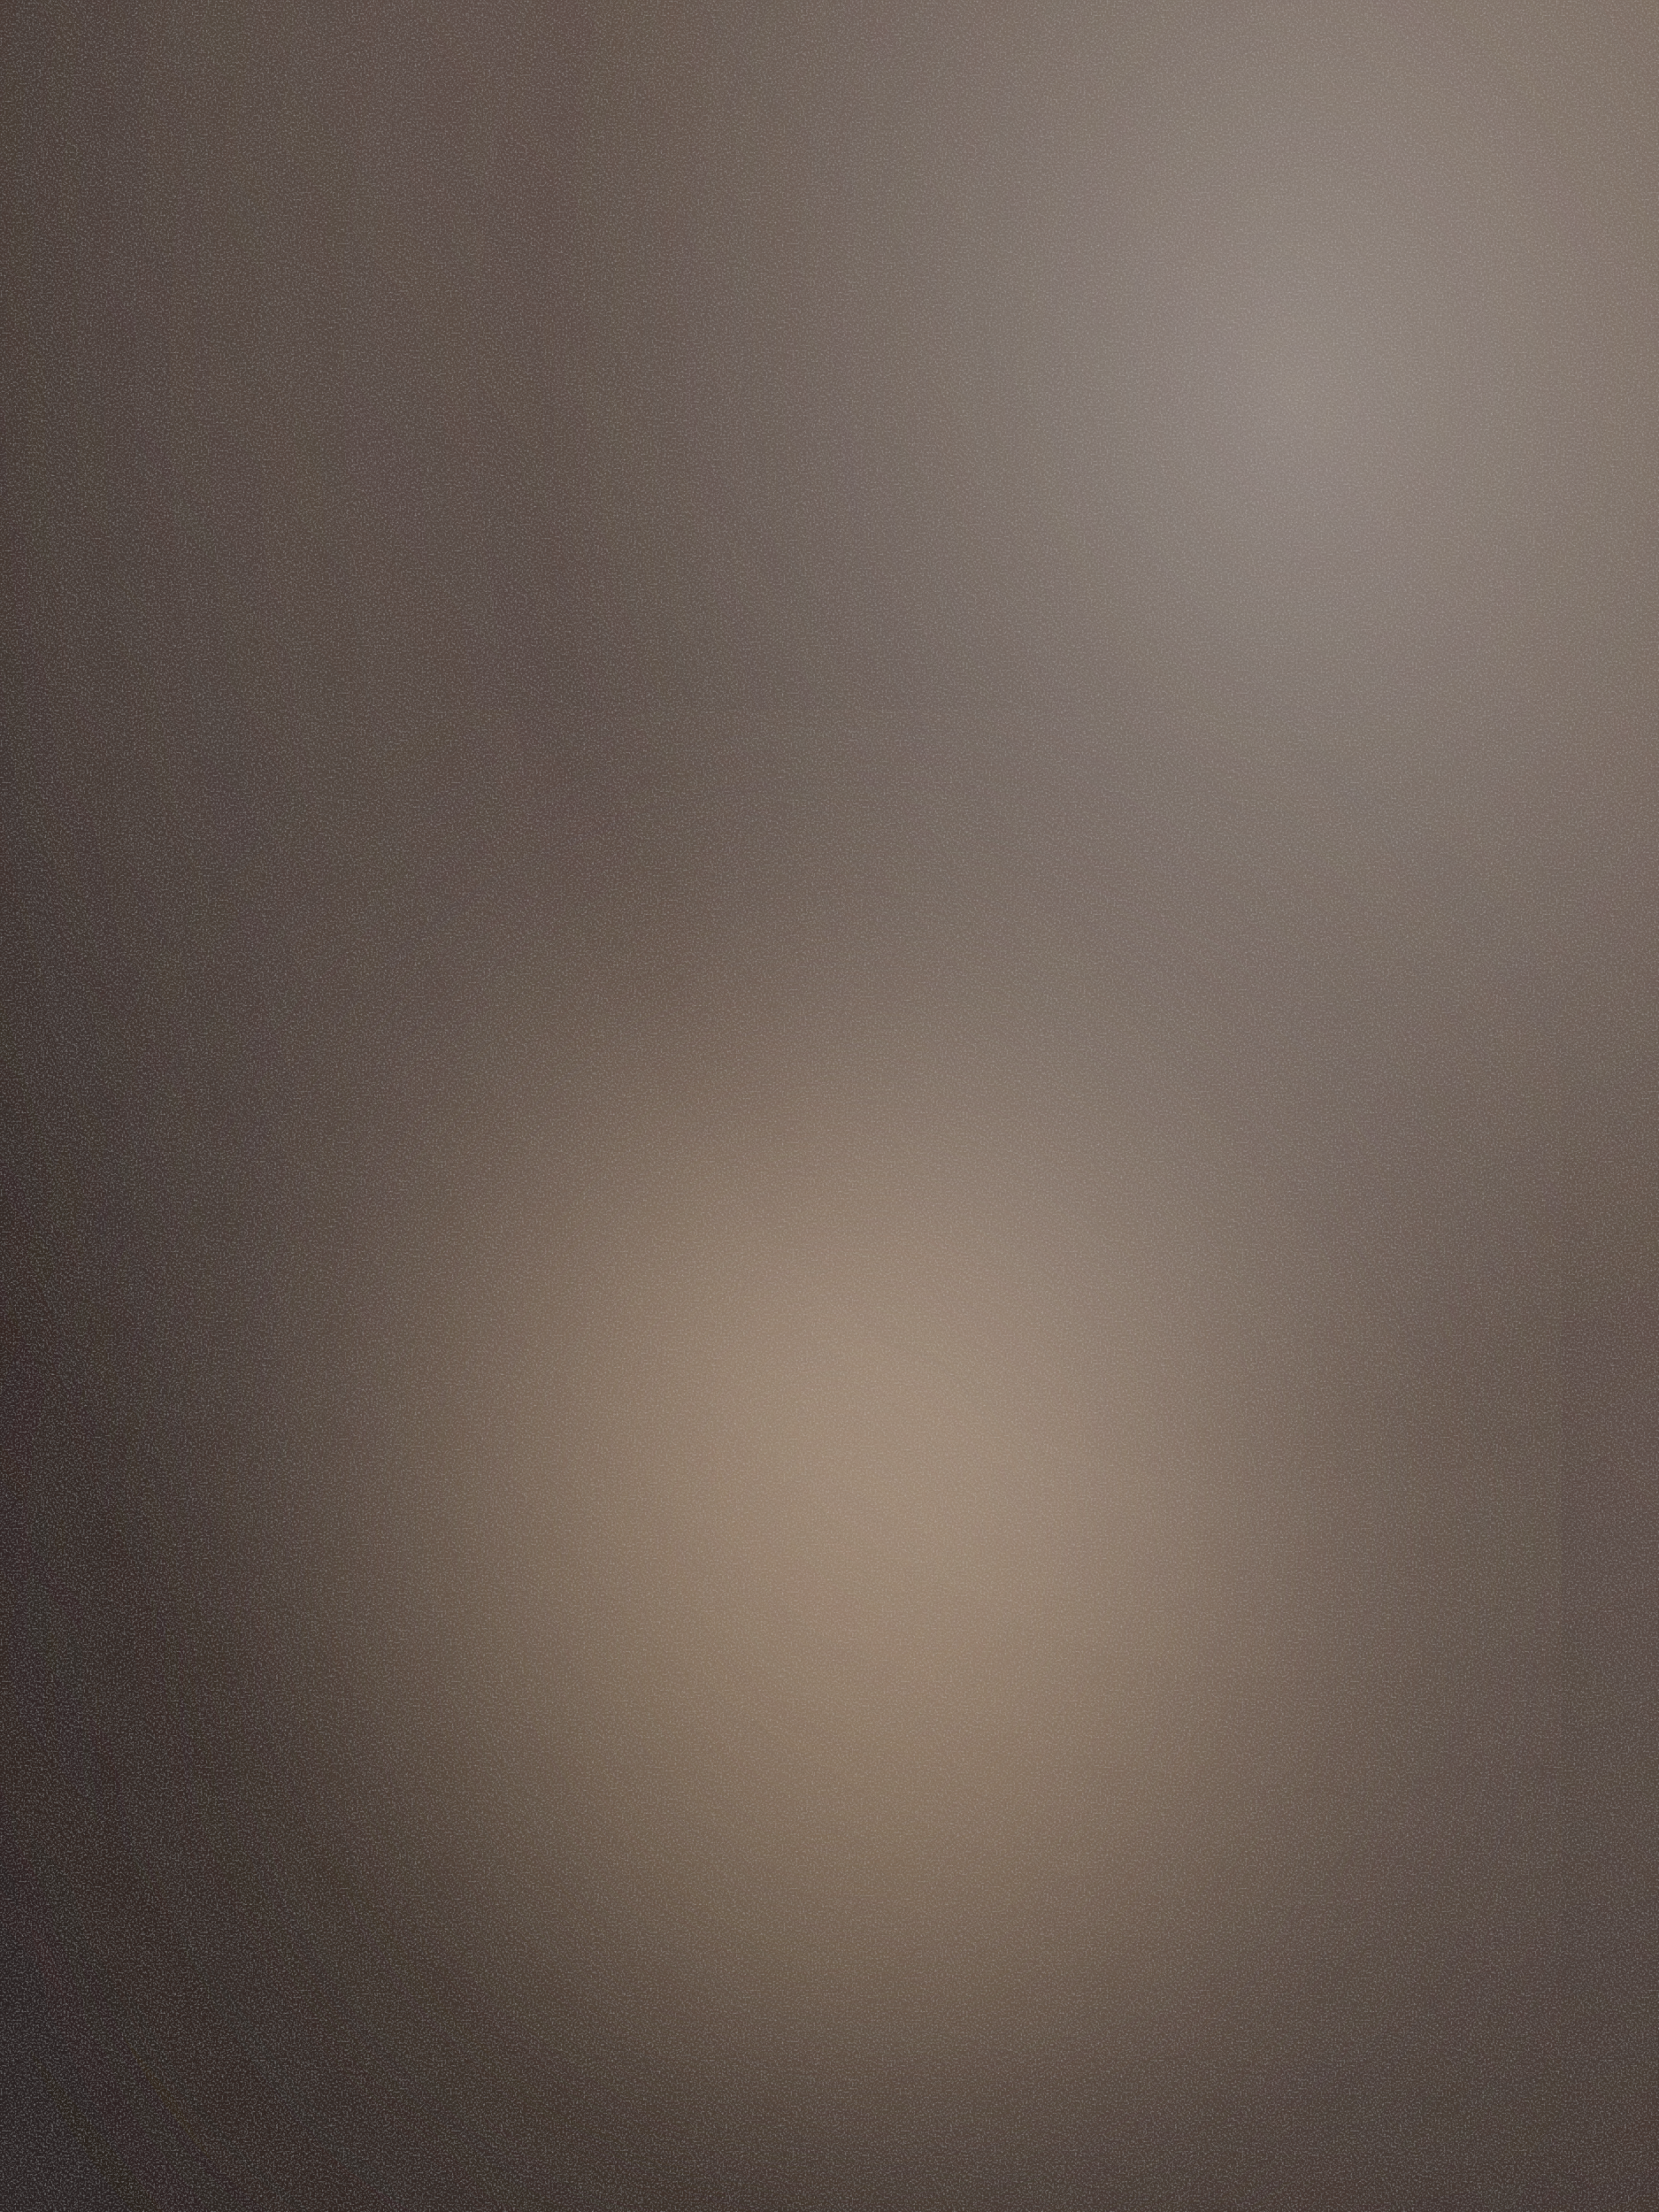
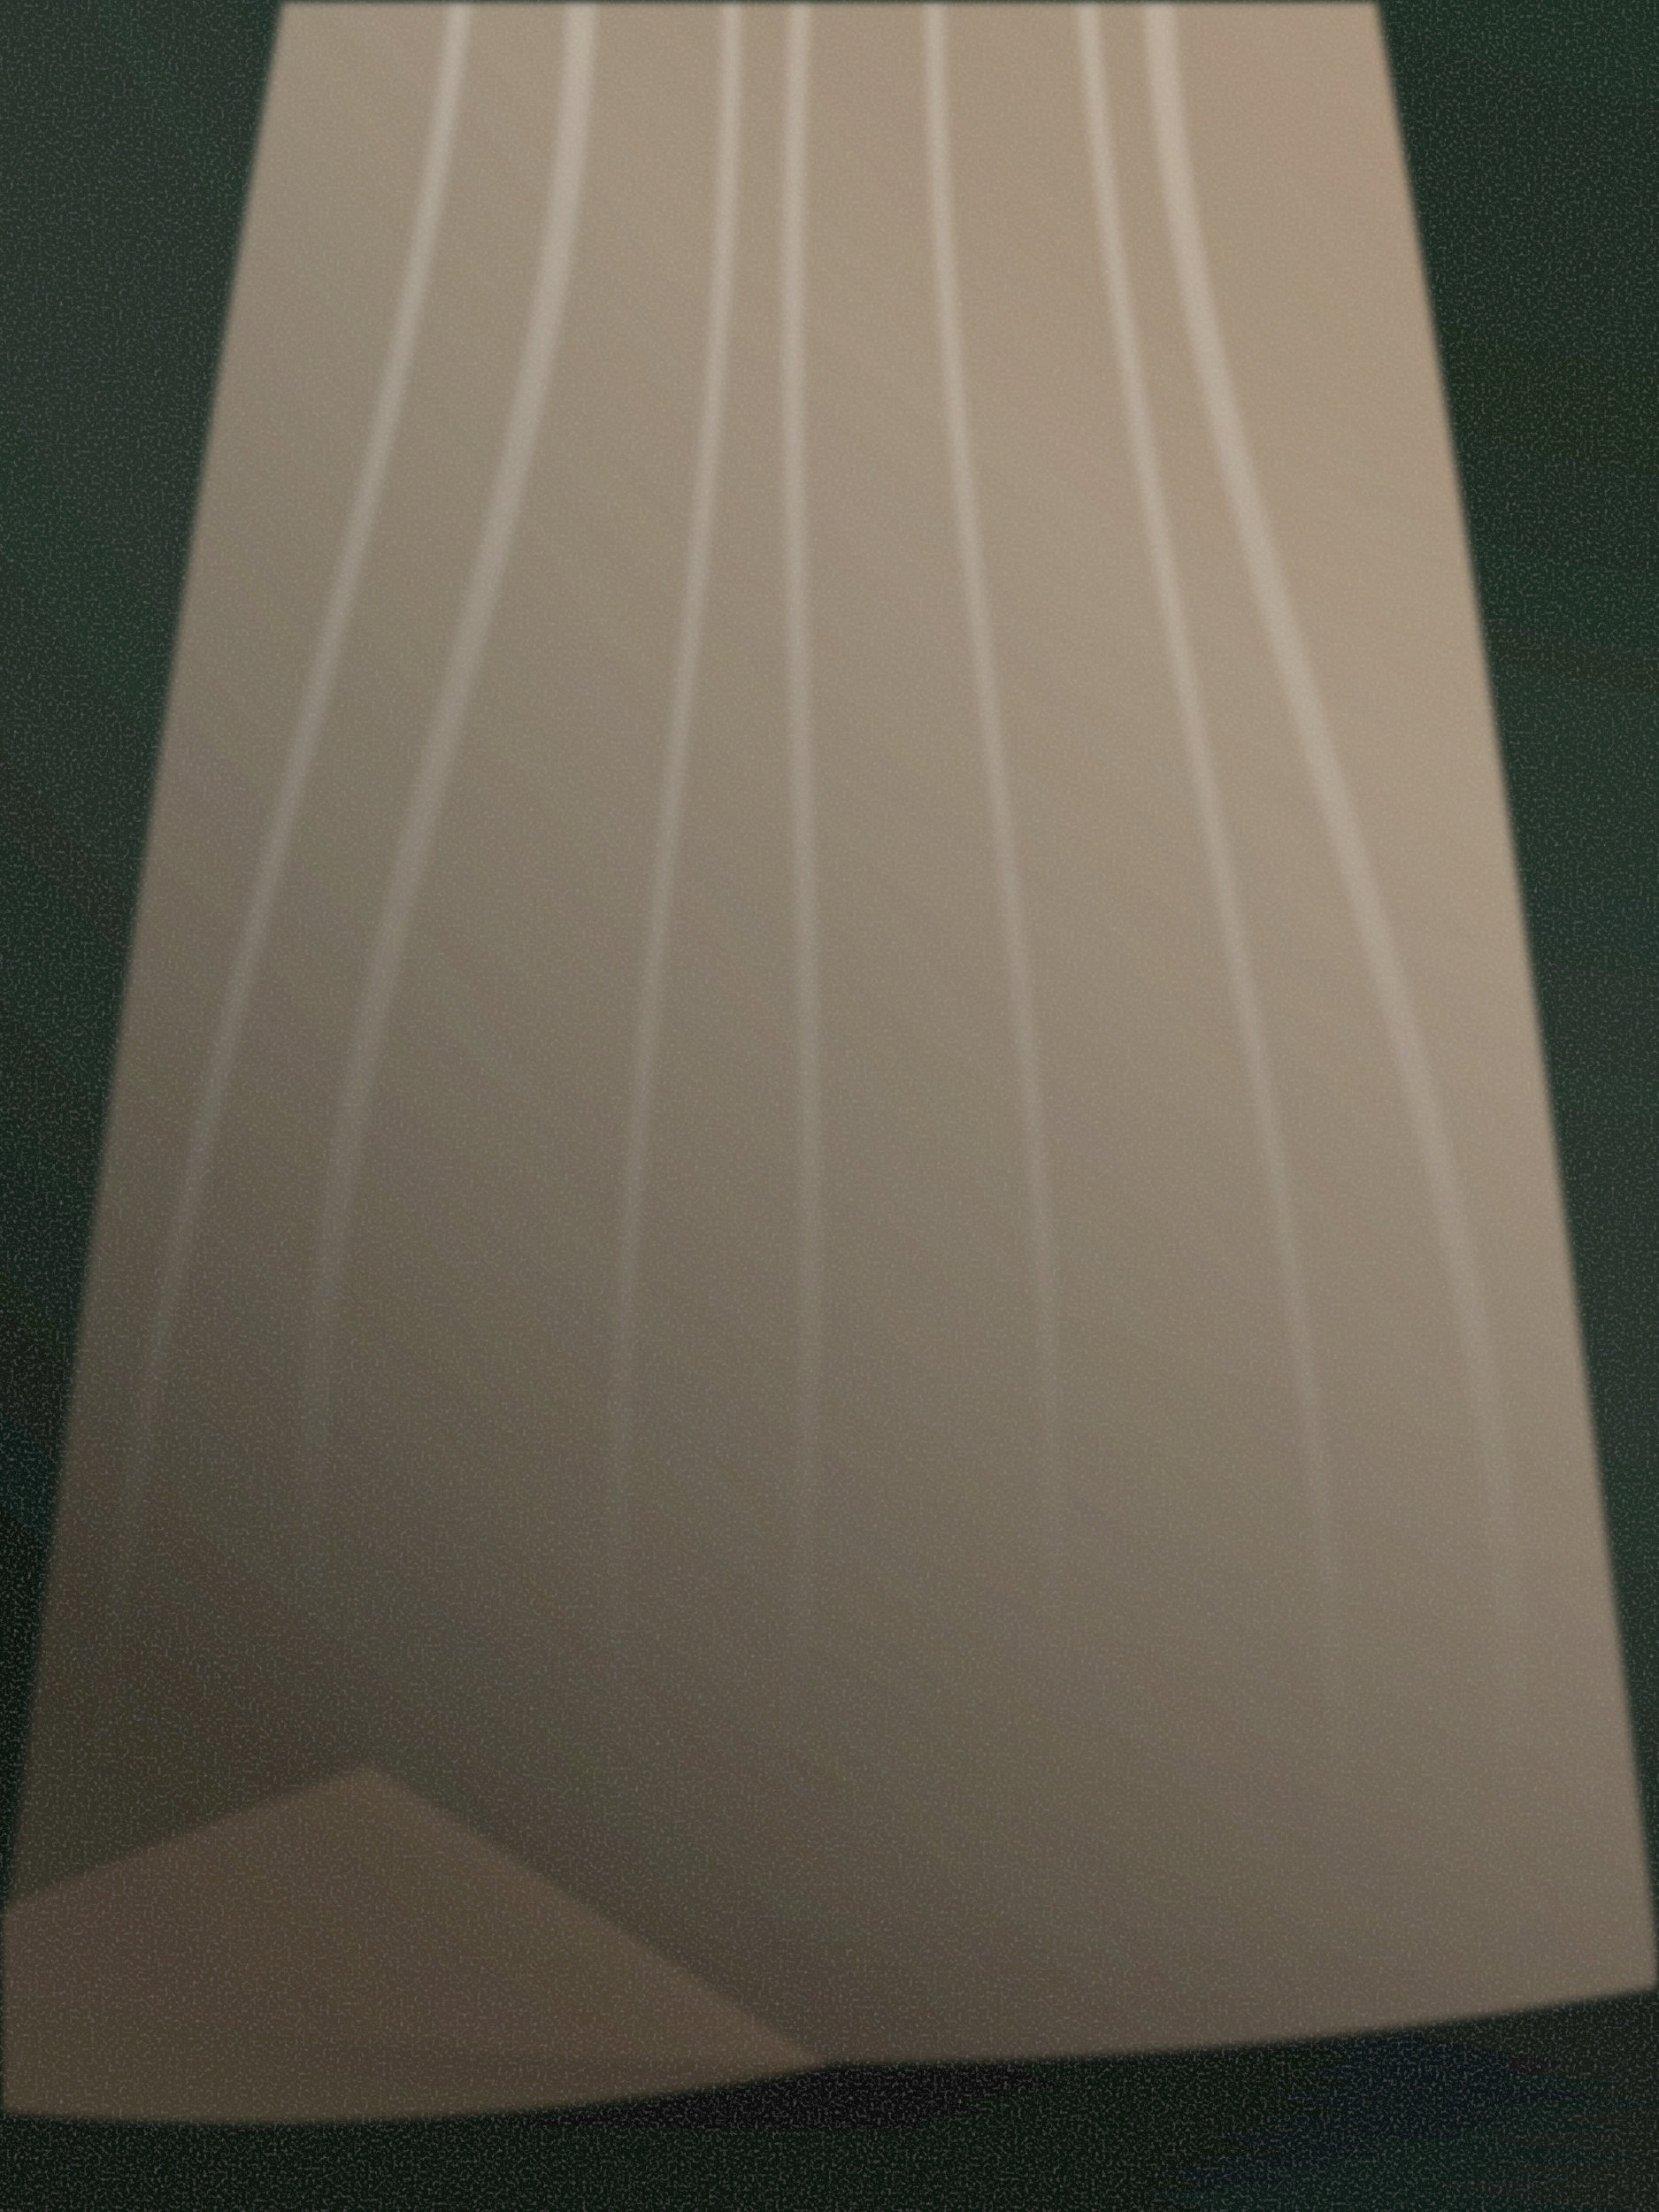
- <svg xmlns="http://www.w3.org/2000/svg" width="1050" height="1400" viewBox="0 0 1050 1400" role="img">
+ <svg xmlns="http://www.w3.org/2000/svg" width="525.0" height="700.0" viewBox="262.5 700.0 525.0 700.0" role="img">
  <defs>
-     <radialGradient id="light" cx="78%" cy="18%" r="88%">
+     <linearGradient id="cloth" x1="0.82" y1="0" x2="0.15" y2="1">
+       <stop offset="0%" stop-color="#A88B6E" stop-opacity="1" />
+       <stop offset="46%" stop-color="#A88B6E" stop-opacity="0.82" />
+       <stop offset="100%" stop-color="#A88B6E" stop-opacity="0.52" />
+     </linearGradient>
+     <linearGradient id="sheen" x1="0.9" y1="0.05" x2="0.35" y2="0.95">
      <stop offset="0%" stop-color="#FFFFFF" stop-opacity="0.34" />
-       <stop offset="52%" stop-color="#FFFFFF" stop-opacity="0.07" />
-       <stop offset="100%" stop-color="#000000" stop-opacity="0.18" />
+       <stop offset="30%" stop-color="#FFFFFF" stop-opacity="0.06" />
+       <stop offset="62%" stop-color="#FFFFFF" stop-opacity="0.16" />
+       <stop offset="100%" stop-color="#000000" stop-opacity="0.22" />
+     </linearGradient>
+     <linearGradient id="sheen-user" gradientUnits="userSpaceOnUse" x1="945.0" y1="70.0" x2="367.5" y2="1330.0">
+       <stop offset="0%" stop-color="#FFFFFF" stop-opacity="0.34" />
+       <stop offset="30%" stop-color="#FFFFFF" stop-opacity="0.06" />
+       <stop offset="62%" stop-color="#FFFFFF" stop-opacity="0.16" />
+       <stop offset="100%" stop-color="#000000" stop-opacity="0.22" />
+     </linearGradient>
+     <linearGradient id="fold" x1="0" y1="0" x2="0" y2="1">
+       <stop offset="0%" stop-color="#FFFFFF" stop-opacity="0.26" />
+       <stop offset="70%" stop-color="#FFFFFF" stop-opacity="0.10" />
+       <stop offset="100%" stop-color="#FFFFFF" stop-opacity="0" />
+     </linearGradient>
+     <radialGradient id="key" cx="80%" cy="10%" r="92%">
+       <stop offset="0%" stop-color="#FFFFFF" stop-opacity="0.13" />
+       <stop offset="55%" stop-color="#FFFFFF" stop-opacity="0.03" />
+       <stop offset="100%" stop-color="#000000" stop-opacity="0.30" />
    </radialGradient>
-     <linearGradient id="fall" x1="1" y1="0" x2="0.1" y2="1">
-       <stop offset="0%" stop-color="#A88B6E" stop-opacity="0.92" />
-       <stop offset="100%" stop-color="#A88B6E" stop-opacity="0.34" />
-     </linearGradient>
-     <filter id="soft" x="-30%" y="-30%" width="160%" height="160%">
-       <feGaussianBlur stdDeviation="136.5" />
+     <radialGradient id="floor" cx="50%" cy="50%" r="50%">
+       <stop offset="0%" stop-color="#000000" stop-opacity="0.55" />
+       <stop offset="100%" stop-color="#000000" stop-opacity="0" />
+     </radialGradient>
+     <clipPath id="body">
+       <path d="M 760.6 175.0 C 718.2 219.7 595.7 224.3 525.0 190.4 C 454.3 224.3 331.8 219.7 289.4 175.0 C 308.2 504.0 357.6 574.0 365.6 630.0 C 325.8 825.6 288.0 1105.0 261.7 1328.6 Q 525.0 1377.6 788.3 1328.6 C 762.0 1105.0 724.2 825.6 684.4 630.0 C 692.4 574.0 741.8 504.0 760.6 175.0 Z" />
+     </clipPath>
+     <filter id="soften" x="-10%" y="-10%" width="120%" height="120%">
+       <feGaussianBlur stdDeviation="1.68" />
    </filter>
    <filter id="grain" x="0" y="0" width="100%" height="100%">
-       <feTurbulence type="fractalNoise" baseFrequency="0.9" numOctaves="3" seed="153" result="n" />
+       <feTurbulence type="fractalNoise" baseFrequency="0.9" numOctaves="3" seed="154" result="n" />
      <feColorMatrix type="saturate" values="0" in="n" result="g" />
      <feComponentTransfer in="g" result="gt">
-         <feFuncA type="linear" slope="0.5" />
+         <feFuncA type="linear" slope="0.18" />
      </feComponentTransfer>
      <feBlend in="SourceGraphic" in2="gt" mode="overlay" />
    </filter>
  </defs>
  <g filter="url(#grain)">
-     <rect width="1050" height="1400" fill="#1C1418" />
-     <rect width="1050" height="1400" fill="url(#fall)" opacity="0.55" />
-     <g filter="url(#soft)">
-       <ellipse cx="525" cy="1008" rx="273" ry="349" fill="#A88B6E" opacity="0.85" />
-       <ellipse cx="640" cy="847" rx="137" ry="119" fill="#FFFFFF" opacity="0.26" />
-       <ellipse cx="356" cy="1183" rx="191" ry="140" fill="#000000" opacity="0.2" />
+     <rect x="0" y="0" width="1050" height="1400" fill="#132318" />
+     <ellipse cx="525.0" cy="1351.0" rx="582.1" ry="44.8" fill="url(#floor)" />
+     <g filter="url(#soften)">
+       <path d="M 380.2 1258.6 C 222.2 1314.6 169.5 1345.4 235.3 1365.0 C 327.5 1379.0 446.0 1370.6 525.0 1353.8 Z" fill="#A88B6E" opacity="0.55" />
+       <path d="M 760.6 175.0 C 718.2 219.7 595.7 224.3 525.0 190.4 C 454.3 224.3 331.8 219.7 289.4 175.0 C 308.2 504.0 357.6 574.0 365.6 630.0 C 325.8 825.6 288.0 1105.0 261.7 1328.6 Q 525.0 1377.6 788.3 1328.6 C 762.0 1105.0 724.2 825.6 684.4 630.0 C 692.4 574.0 741.8 504.0 760.6 175.0 Z" fill="url(#cloth)" />
+       <g clip-path="url(#body)">
+         <path d="M 413.1 644.0 C 400.7 867.5 306.3 1039.0 293.9 1276.5" fill="none" stroke="url(#fold)" stroke-width="6.5" stroke-linecap="round" />
+         <path d="M 446.0 644.0 C 457.7 867.5 350.1 987.9 361.9 1225.4" fill="none" stroke="url(#fold)" stroke-width="8.8" stroke-linecap="round" />
+         <path d="M 493.0 644.0 C 502.0 867.5 450.0 1021.2 459.0 1258.7" fill="none" stroke="url(#fold)" stroke-width="5.5" stroke-linecap="round" />
+         <path d="M 519.3 644.0 C 501.9 867.5 530.5 1017.7 513.2 1255.2" fill="none" stroke="url(#fold)" stroke-width="6.0" stroke-linecap="round" />
+         <path d="M 558.8 644.0 C 551.8 867.5 601.8 999.3 594.8 1236.8" fill="none" stroke="url(#fold)" stroke-width="5.5" stroke-linecap="round" />
+         <path d="M 603.6 644.0 C 609.7 867.5 681.3 1041.9 687.4 1279.4" fill="none" stroke="url(#fold)" stroke-width="6.0" stroke-linecap="round" />
+         <path d="M 629.1 644.0 C 617.5 867.5 751.5 1033.4 740.0 1270.9" fill="none" stroke="url(#fold)" stroke-width="8.9" stroke-linecap="round" />
+         <circle cx="415.3" cy="275.8" r="3.96" fill="#FFFFFF" opacity="0.54" />
+         <circle cx="602.4" cy="510.8" r="2.19" fill="#FFFFFF" opacity="0.47" />
+         <circle cx="608.7" cy="425.9" r="2.60" fill="#FFFFFF" opacity="0.23" />
+         <circle cx="367.4" cy="216.0" r="3.79" fill="#FFFFFF" opacity="0.39" />
+         <circle cx="347.5" cy="240.5" r="2.31" fill="#FFFFFF" opacity="0.46" />
+         <circle cx="359.4" cy="273.8" r="3.74" fill="#FFFFFF" opacity="0.41" />
+         <circle cx="622.3" cy="488.4" r="2.01" fill="#FFFFFF" opacity="0.55" />
+         <circle cx="494.9" cy="226.5" r="1.92" fill="#FFFFFF" opacity="0.52" />
+         <circle cx="636.1" cy="544.9" r="1.90" fill="#FFFFFF" opacity="0.33" />
+         <circle cx="572.8" cy="398.8" r="2.21" fill="#FFFFFF" opacity="0.23" />
+         <circle cx="503.1" cy="348.0" r="3.55" fill="#FFFFFF" opacity="0.26" />
+         <circle cx="606.6" cy="450.1" r="2.50" fill="#FFFFFF" opacity="0.22" />
+         <circle cx="678.7" cy="458.4" r="2.00" fill="#FFFFFF" opacity="0.35" />
+         <circle cx="583.7" cy="303.6" r="3.83" fill="#FFFFFF" opacity="0.29" />
+         <circle cx="551.3" cy="226.4" r="2.50" fill="#FFFFFF" opacity="0.20" />
+         <circle cx="585.1" cy="459.9" r="3.49" fill="#FFFFFF" opacity="0.45" />
+         <circle cx="412.9" cy="468.0" r="2.10" fill="#FFFFFF" opacity="0.51" />
+         <circle cx="524.8" cy="417.1" r="1.77" fill="#FFFFFF" opacity="0.32" />
+         <circle cx="499.6" cy="402.7" r="3.98" fill="#FFFFFF" opacity="0.19" />
+         <circle cx="437.3" cy="319.6" r="3.55" fill="#FFFFFF" opacity="0.47" />
+         <circle cx="361.2" cy="384.1" r="2.08" fill="#FFFFFF" opacity="0.54" />
+         <circle cx="395.8" cy="284.8" r="3.62" fill="#FFFFFF" opacity="0.48" />
+         <circle cx="592.8" cy="599.0" r="4.02" fill="#FFFFFF" opacity="0.57" />
+         <circle cx="432.2" cy="397.3" r="2.20" fill="#FFFFFF" opacity="0.55" />
+         <circle cx="526.8" cy="434.7" r="2.38" fill="#FFFFFF" opacity="0.24" />
+         <circle cx="525.4" cy="516.4" r="4.28" fill="#FFFFFF" opacity="0.55" />
+         <circle cx="400.2" cy="221.2" r="3.42" fill="#FFFFFF" opacity="0.46" />
+         <circle cx="506.6" cy="323.8" r="2.71" fill="#FFFFFF" opacity="0.33" />
+         <circle cx="352.5" cy="224.2" r="4.17" fill="#FFFFFF" opacity="0.57" />
+         <circle cx="587.5" cy="464.7" r="2.47" fill="#FFFFFF" opacity="0.22" />
+         <circle cx="519.1" cy="306.5" r="2.40" fill="#FFFFFF" opacity="0.57" />
+         <circle cx="427.8" cy="514.5" r="4.08" fill="#FFFFFF" opacity="0.34" />
+         <circle cx="666.6" cy="254.8" r="4.05" fill="#FFFFFF" opacity="0.44" />
+         <circle cx="500.3" cy="600.3" r="3.66" fill="#FFFFFF" opacity="0.22" />
+         <circle cx="686.0" cy="348.4" r="3.53" fill="#FFFFFF" opacity="0.26" />
+         <circle cx="456.5" cy="274.5" r="3.97" fill="#FFFFFF" opacity="0.30" />
+         <circle cx="496.2" cy="458.7" r="2.41" fill="#FFFFFF" opacity="0.57" />
+         <circle cx="428.1" cy="617.0" r="3.86" fill="#FFFFFF" opacity="0.24" />
+         <circle cx="604.9" cy="244.1" r="3.72" fill="#FFFFFF" opacity="0.30" />
+         <circle cx="606.7" cy="600.3" r="4.27" fill="#FFFFFF" opacity="0.26" />
+         <circle cx="518.5" cy="438.2" r="3.65" fill="#FFFFFF" opacity="0.24" />
+         <circle cx="541.0" cy="525.9" r="3.43" fill="#FFFFFF" opacity="0.48" />
+         <circle cx="646.4" cy="535.4" r="2.57" fill="#FFFFFF" opacity="0.38" />
+         <circle cx="632.3" cy="577.6" r="3.17" fill="#FFFFFF" opacity="0.53" />
+         <circle cx="587.7" cy="560.0" r="2.61" fill="#FFFFFF" opacity="0.43" />
+         <circle cx="622.6" cy="468.6" r="1.79" fill="#FFFFFF" opacity="0.34" />
+         <circle cx="440.7" cy="513.3" r="2.54" fill="#FFFFFF" opacity="0.24" />
+         <circle cx="510.2" cy="610.1" r="3.42" fill="#FFFFFF" opacity="0.40" />
+         <circle cx="629.3" cy="487.5" r="3.92" fill="#FFFFFF" opacity="0.53" />
+         <circle cx="627.6" cy="530.5" r="3.05" fill="#FFFFFF" opacity="0.39" />
+         <circle cx="651.6" cy="593.5" r="3.65" fill="#FFFFFF" opacity="0.39" />
+         <circle cx="464.4" cy="524.7" r="4.40" fill="#FFFFFF" opacity="0.47" />
+         <circle cx="688.7" cy="274.4" r="3.07" fill="#FFFFFF" opacity="0.25" />
+         <circle cx="581.1" cy="553.7" r="2.55" fill="#FFFFFF" opacity="0.23" />
+         <circle cx="553.9" cy="421.4" r="3.67" fill="#FFFFFF" opacity="0.44" />
+         <circle cx="527.2" cy="239.0" r="2.22" fill="#FFFFFF" opacity="0.56" />
+         <circle cx="617.9" cy="605.7" r="2.89" fill="#FFFFFF" opacity="0.39" />
+         <circle cx="623.6" cy="377.6" r="3.39" fill="#FFFFFF" opacity="0.48" />
+         <circle cx="647.6" cy="393.7" r="3.75" fill="#FFFFFF" opacity="0.23" />
+         <circle cx="597.3" cy="428.1" r="3.58" fill="#FFFFFF" opacity="0.45" />
+         <circle cx="485.2" cy="475.4" r="2.85" fill="#FFFFFF" opacity="0.30" />
+         <circle cx="468.3" cy="505.8" r="2.95" fill="#FFFFFF" opacity="0.26" />
+         <circle cx="463.6" cy="617.0" r="3.10" fill="#FFFFFF" opacity="0.54" />
+         <circle cx="514.6" cy="203.1" r="4.11" fill="#FFFFFF" opacity="0.20" />
+         <circle cx="585.2" cy="415.7" r="1.99" fill="#FFFFFF" opacity="0.27" />
+         <circle cx="504.7" cy="211.3" r="3.99" fill="#FFFFFF" opacity="0.36" />
+         <circle cx="428.3" cy="294.5" r="1.95" fill="#FFFFFF" opacity="0.23" />
+         <circle cx="512.0" cy="340.0" r="2.16" fill="#FFFFFF" opacity="0.48" />
+         <circle cx="552.8" cy="602.3" r="1.74" fill="#FFFFFF" opacity="0.21" />
+         <circle cx="614.9" cy="338.7" r="3.91" fill="#FFFFFF" opacity="0.30" />
+         <circle cx="527.7" cy="527.6" r="4.38" fill="#FFFFFF" opacity="0.56" />
+         <circle cx="644.5" cy="531.2" r="1.70" fill="#FFFFFF" opacity="0.47" />
+         <circle cx="671.9" cy="240.6" r="3.43" fill="#FFFFFF" opacity="0.41" />
+         <circle cx="513.5" cy="555.7" r="3.09" fill="#FFFFFF" opacity="0.32" />
+         <circle cx="513.4" cy="286.9" r="2.16" fill="#FFFFFF" opacity="0.30" />
+         <circle cx="634.0" cy="479.5" r="4.34" fill="#FFFFFF" opacity="0.24" />
+         <circle cx="555.1" cy="367.8" r="2.96" fill="#FFFFFF" opacity="0.23" />
+         <circle cx="598.6" cy="446.6" r="2.33" fill="#FFFFFF" opacity="0.47" />
+         <circle cx="494.6" cy="494.7" r="2.21" fill="#FFFFFF" opacity="0.50" />
+         <circle cx="515.0" cy="565.0" r="3.98" fill="#FFFFFF" opacity="0.20" />
+         <circle cx="457.3" cy="250.1" r="1.91" fill="#FFFFFF" opacity="0.44" />
+         <circle cx="405.8" cy="607.3" r="3.04" fill="#FFFFFF" opacity="0.55" />
+         <circle cx="632.2" cy="422.5" r="2.19" fill="#FFFFFF" opacity="0.34" />
+         <circle cx="472.0" cy="378.2" r="3.44" fill="#FFFFFF" opacity="0.30" />
+         <circle cx="550.9" cy="612.2" r="2.27" fill="#FFFFFF" opacity="0.36" />
+         <circle cx="523.7" cy="322.8" r="1.94" fill="#FFFFFF" opacity="0.40" />
+         <circle cx="631.1" cy="493.0" r="4.32" fill="#FFFFFF" opacity="0.34" />
+         <circle cx="657.4" cy="239.9" r="3.63" fill="#FFFFFF" opacity="0.30" />
+         <circle cx="416.5" cy="460.7" r="3.82" fill="#FFFFFF" opacity="0.56" />
+         <circle cx="369.4" cy="369.9" r="2.15" fill="#FFFFFF" opacity="0.29" />
+         <circle cx="492.9" cy="385.6" r="1.92" fill="#FFFFFF" opacity="0.21" />
+         <circle cx="505.1" cy="588.7" r="3.77" fill="#FFFFFF" opacity="0.52" />
+         <circle cx="428.2" cy="314.3" r="4.36" fill="#FFFFFF" opacity="0.40" />
+         <circle cx="668.3" cy="268.1" r="2.44" fill="#FFFFFF" opacity="0.38" />
+         <circle cx="556.5" cy="557.1" r="4.14" fill="#FFFFFF" opacity="0.44" />
+         <circle cx="636.2" cy="512.1" r="4.27" fill="#FFFFFF" opacity="0.56" />
+         <circle cx="668.1" cy="308.1" r="2.59" fill="#FFFFFF" opacity="0.36" />
+         <circle cx="635.6" cy="227.7" r="2.87" fill="#FFFFFF" opacity="0.28" />
+         <circle cx="383.2" cy="347.6" r="3.35" fill="#FFFFFF" opacity="0.57" />
+         <circle cx="582.4" cy="549.4" r="4.19" fill="#FFFFFF" opacity="0.43" />
+         <circle cx="494.2" cy="434.5" r="3.72" fill="#FFFFFF" opacity="0.33" />
+         <circle cx="477.4" cy="536.4" r="2.22" fill="#FFFFFF" opacity="0.18" />
+         <circle cx="438.8" cy="354.8" r="2.64" fill="#FFFFFF" opacity="0.36" />
+         <circle cx="495.2" cy="369.5" r="4.12" fill="#FFFFFF" opacity="0.45" />
+         <circle cx="495.0" cy="355.8" r="3.31" fill="#FFFFFF" opacity="0.38" />
+         <circle cx="458.2" cy="518.0" r="3.60" fill="#FFFFFF" opacity="0.35" />
+         <circle cx="559.6" cy="540.0" r="2.35" fill="#FFFFFF" opacity="0.46" />
+         <circle cx="644.5" cy="292.5" r="3.62" fill="#FFFFFF" opacity="0.43" />
+         <circle cx="489.6" cy="498.8" r="3.75" fill="#FFFFFF" opacity="0.28" />
+         <circle cx="625.9" cy="481.1" r="3.77" fill="#FFFFFF" opacity="0.27" />
+         <circle cx="420.1" cy="467.7" r="2.91" fill="#FFFFFF" opacity="0.41" />
+         <circle cx="493.7" cy="248.1" r="4.16" fill="#FFFFFF" opacity="0.34" />
+         <circle cx="620.7" cy="586.7" r="3.59" fill="#FFFFFF" opacity="0.19" />
+         <circle cx="346.4" cy="250.6" r="4.14" fill="#FFFFFF" opacity="0.19" />
+         <circle cx="545.9" cy="400.3" r="2.35" fill="#FFFFFF" opacity="0.49" />
+         <circle cx="544.7" cy="443.8" r="3.77" fill="#FFFFFF" opacity="0.24" />
+         <circle cx="612.3" cy="306.6" r="3.12" fill="#FFFFFF" opacity="0.22" />
+         <circle cx="692.2" cy="262.7" r="2.83" fill="#FFFFFF" opacity="0.19" />
+         <circle cx="553.4" cy="256.7" r="1.91" fill="#FFFFFF" opacity="0.50" />
+         <circle cx="673.3" cy="323.4" r="2.70" fill="#FFFFFF" opacity="0.24" />
+         <circle cx="593.9" cy="403.3" r="1.80" fill="#FFFFFF" opacity="0.31" />
+         <circle cx="422.7" cy="523.4" r="2.97" fill="#FFFFFF" opacity="0.18" />
+         <circle cx="455.8" cy="280.1" r="3.43" fill="#FFFFFF" opacity="0.46" />
+         <circle cx="588.7" cy="515.3" r="3.62" fill="#FFFFFF" opacity="0.42" />
+         <circle cx="492.2" cy="357.9" r="3.94" fill="#FFFFFF" opacity="0.24" />
+         <circle cx="640.2" cy="422.1" r="1.99" fill="#FFFFFF" opacity="0.56" />
+         <circle cx="541.5" cy="423.7" r="4.16" fill="#FFFFFF" opacity="0.52" />
+         <circle cx="389.5" cy="510.8" r="3.54" fill="#FFFFFF" opacity="0.29" />
+         <circle cx="636.2" cy="335.7" r="2.45" fill="#FFFFFF" opacity="0.25" />
+         <circle cx="471.5" cy="252.6" r="2.71" fill="#FFFFFF" opacity="0.19" />
+         <circle cx="409.8" cy="591.1" r="2.28" fill="#FFFFFF" opacity="0.54" />
+         <circle cx="443.5" cy="612.3" r="2.22" fill="#FFFFFF" opacity="0.43" />
+         <circle cx="551.9" cy="572.4" r="3.61" fill="#FFFFFF" opacity="0.25" />
+         <circle cx="464.6" cy="599.5" r="2.54" fill="#FFFFFF" opacity="0.28" />
+         <circle cx="672.1" cy="449.5" r="2.63" fill="#FFFFFF" opacity="0.34" />
+         <circle cx="669.7" cy="465.5" r="2.33" fill="#FFFFFF" opacity="0.29" />
+         <circle cx="466.3" cy="333.4" r="2.63" fill="#FFFFFF" opacity="0.50" />
+         <circle cx="654.7" cy="443.0" r="1.92" fill="#FFFFFF" opacity="0.35" />
+         <circle cx="646.4" cy="523.9" r="3.14" fill="#FFFFFF" opacity="0.50" />
+         <circle cx="656.3" cy="580.4" r="4.13" fill="#FFFFFF" opacity="0.21" />
+         <circle cx="666.2" cy="289.1" r="2.97" fill="#FFFFFF" opacity="0.33" />
+         <circle cx="532.2" cy="388.5" r="1.69" fill="#FFFFFF" opacity="0.54" />
+         <circle cx="538.8" cy="302.1" r="3.28" fill="#FFFFFF" opacity="0.22" />
+         <circle cx="672.6" cy="436.5" r="2.96" fill="#FFFFFF" opacity="0.50" />
+         <circle cx="584.6" cy="619.7" r="2.84" fill="#FFFFFF" opacity="0.52" />
+         <circle cx="581.1" cy="344.4" r="3.31" fill="#FFFFFF" opacity="0.30" />
+         <circle cx="577.7" cy="610.2" r="4.16" fill="#FFFFFF" opacity="0.48" />
+         <circle cx="403.0" cy="431.5" r="3.01" fill="#FFFFFF" opacity="0.58" />
+         <circle cx="420.4" cy="401.7" r="3.58" fill="#FFFFFF" opacity="0.35" />
+         <circle cx="520.3" cy="616.7" r="3.53" fill="#FFFFFF" opacity="0.39" />
+         <circle cx="621.2" cy="436.5" r="3.27" fill="#FFFFFF" opacity="0.37" />
+         <circle cx="485.8" cy="412.7" r="3.90" fill="#FFFFFF" opacity="0.49" />
+         <circle cx="626.6" cy="410.2" r="4.34" fill="#FFFFFF" opacity="0.38" />
+         <circle cx="379.9" cy="440.9" r="2.80" fill="#FFFFFF" opacity="0.34" />
+         <circle cx="423.3" cy="587.8" r="2.84" fill="#FFFFFF" opacity="0.20" />
+         <circle cx="613.5" cy="344.7" r="3.50" fill="#FFFFFF" opacity="0.44" />
+         <circle cx="589.6" cy="369.5" r="2.28" fill="#FFFFFF" opacity="0.34" />
+         <circle cx="567.9" cy="357.3" r="2.64" fill="#FFFFFF" opacity="0.40" />
+         <circle cx="414.9" cy="513.6" r="1.82" fill="#FFFFFF" opacity="0.22" />
+         <circle cx="564.3" cy="549.5" r="3.66" fill="#FFFFFF" opacity="0.30" />
+         <circle cx="594.8" cy="475.1" r="3.65" fill="#FFFFFF" opacity="0.30" />
+         <circle cx="367.5" cy="316.1" r="3.17" fill="#FFFFFF" opacity="0.26" />
+         <circle cx="614.1" cy="254.4" r="4.24" fill="#FFFFFF" opacity="0.56" />
+         <circle cx="376.3" cy="238.6" r="2.09" fill="#FFFFFF" opacity="0.37" />
+         <circle cx="687.0" cy="352.2" r="2.10" fill="#FFFFFF" opacity="0.53" />
+         <circle cx="696.5" cy="344.7" r="3.20" fill="#FFFFFF" opacity="0.18" />
+         <circle cx="602.7" cy="254.7" r="2.99" fill="#FFFFFF" opacity="0.36" />
+         <circle cx="433.8" cy="315.4" r="3.53" fill="#FFFFFF" opacity="0.46" />
+         <circle cx="646.2" cy="577.2" r="3.45" fill="#FFFFFF" opacity="0.29" />
+         <circle cx="451.7" cy="360.7" r="3.18" fill="#FFFFFF" opacity="0.52" />
+         <circle cx="662.8" cy="322.1" r="1.85" fill="#FFFFFF" opacity="0.46" />
+         <circle cx="512.8" cy="625.9" r="3.49" fill="#FFFFFF" opacity="0.25" />
+         <circle cx="663.1" cy="356.0" r="4.03" fill="#FFFFFF" opacity="0.52" />
+         <circle cx="434.2" cy="412.4" r="2.60" fill="#FFFFFF" opacity="0.45" />
+         <circle cx="551.0" cy="294.8" r="1.99" fill="#FFFFFF" opacity="0.56" />
+         <circle cx="596.5" cy="626.6" r="2.10" fill="#FFFFFF" opacity="0.37" />
+         <circle cx="432.7" cy="325.9" r="1.72" fill="#FFFFFF" opacity="0.57" />
+         <circle cx="644.4" cy="491.8" r="2.95" fill="#FFFFFF" opacity="0.28" />
+         <circle cx="624.1" cy="281.6" r="2.17" fill="#FFFFFF" opacity="0.35" />
+         <circle cx="425.2" cy="477.9" r="4.27" fill="#FFFFFF" opacity="0.40" />
+         <circle cx="598.3" cy="233.9" r="4.37" fill="#FFFFFF" opacity="0.51" />
+         <circle cx="524.3" cy="347.5" r="2.37" fill="#FFFFFF" opacity="0.19" />
+         <circle cx="546.0" cy="475.1" r="4.34" fill="#FFFFFF" opacity="0.19" />
+         <circle cx="649.0" cy="431.0" r="3.48" fill="#FFFFFF" opacity="0.32" />
+         <circle cx="601.5" cy="458.0" r="2.61" fill="#FFFFFF" opacity="0.29" />
+         <circle cx="560.3" cy="579.7" r="4.04" fill="#FFFFFF" opacity="0.57" />
+         <circle cx="495.7" cy="537.9" r="2.89" fill="#FFFFFF" opacity="0.28" />
+         <circle cx="606.5" cy="213.6" r="3.79" fill="#FFFFFF" opacity="0.47" />
+         <circle cx="633.9" cy="539.2" r="2.83" fill="#FFFFFF" opacity="0.45" />
+         <circle cx="563.4" cy="317.3" r="2.71" fill="#FFFFFF" opacity="0.29" />
+         <circle cx="480.4" cy="269.8" r="3.97" fill="#FFFFFF" opacity="0.57" />
+         <circle cx="475.4" cy="551.4" r="3.62" fill="#FFFFFF" opacity="0.27" />
+         <circle cx="676.2" cy="275.9" r="2.78" fill="#FFFFFF" opacity="0.43" />
+         <circle cx="619.5" cy="448.1" r="3.96" fill="#FFFFFF" opacity="0.29" />
+         <circle cx="566.4" cy="275.0" r="3.77" fill="#FFFFFF" opacity="0.28" />
+         <circle cx="556.2" cy="419.1" r="4.15" fill="#FFFFFF" opacity="0.55" />
+         <circle cx="465.3" cy="390.9" r="2.62" fill="#FFFFFF" opacity="0.50" />
+         <circle cx="655.1" cy="442.3" r="2.52" fill="#FFFFFF" opacity="0.28" />
+         <circle cx="528.1" cy="494.2" r="2.38" fill="#FFFFFF" opacity="0.24" />
+         <circle cx="671.9" cy="269.5" r="3.98" fill="#FFFFFF" opacity="0.27" />
+         <circle cx="532.9" cy="209.7" r="2.40" fill="#FFFFFF" opacity="0.51" />
+         <circle cx="457.3" cy="301.0" r="4.33" fill="#FFFFFF" opacity="0.25" />
+         <circle cx="395.6" cy="445.0" r="3.93" fill="#FFFFFF" opacity="0.37" />
+         <circle cx="505.1" cy="566.0" r="2.06" fill="#FFFFFF" opacity="0.45" />
+         <circle cx="435.5" cy="462.5" r="2.19" fill="#FFFFFF" opacity="0.19" />
+         <circle cx="471.5" cy="369.4" r="2.08" fill="#FFFFFF" opacity="0.41" />
+         <circle cx="454.5" cy="315.7" r="3.15" fill="#FFFFFF" opacity="0.48" />
+         <circle cx="526.8" cy="314.5" r="3.32" fill="#FFFFFF" opacity="0.46" />
+         <circle cx="574.5" cy="535.8" r="2.31" fill="#FFFFFF" opacity="0.27" />
+         <circle cx="572.9" cy="295.7" r="2.74" fill="#FFFFFF" opacity="0.31" />
+         <rect x="0" y="0" width="1050" height="1400" fill="url(#sheen)" />
+       </g>
+       <path d="M 760.6 313.6 C 757.8 147.3 735.9 133.4 727.6 105.7 L 699.9 105.7 C 708.2 133.4 724.6 147.3 727.4 313.6 Z" fill="#A88B6E" />
+       <path d="M 760.6 313.6 C 757.8 147.3 735.9 133.4 727.6 105.7 L 699.9 105.7 C 708.2 133.4 724.6 147.3 727.4 313.6 Z" fill="url(#sheen-user)" />
+       <path d="M 289.4 313.6 C 292.2 147.3 314.1 133.4 322.4 105.7 L 350.1 105.7 C 341.8 133.4 325.4 147.3 322.6 313.6 Z" fill="#A88B6E" />
+       <path d="M 289.4 313.6 C 292.2 147.3 314.1 133.4 322.4 105.7 L 350.1 105.7 C 341.8 133.4 325.4 147.3 322.6 313.6 Z" fill="url(#sheen-user)" />
    </g>
-     <rect width="1050" height="1400" fill="url(#light)" />
+     <rect x="0" y="0" width="1050" height="1400" fill="url(#key)" />
  </g>
</svg>
